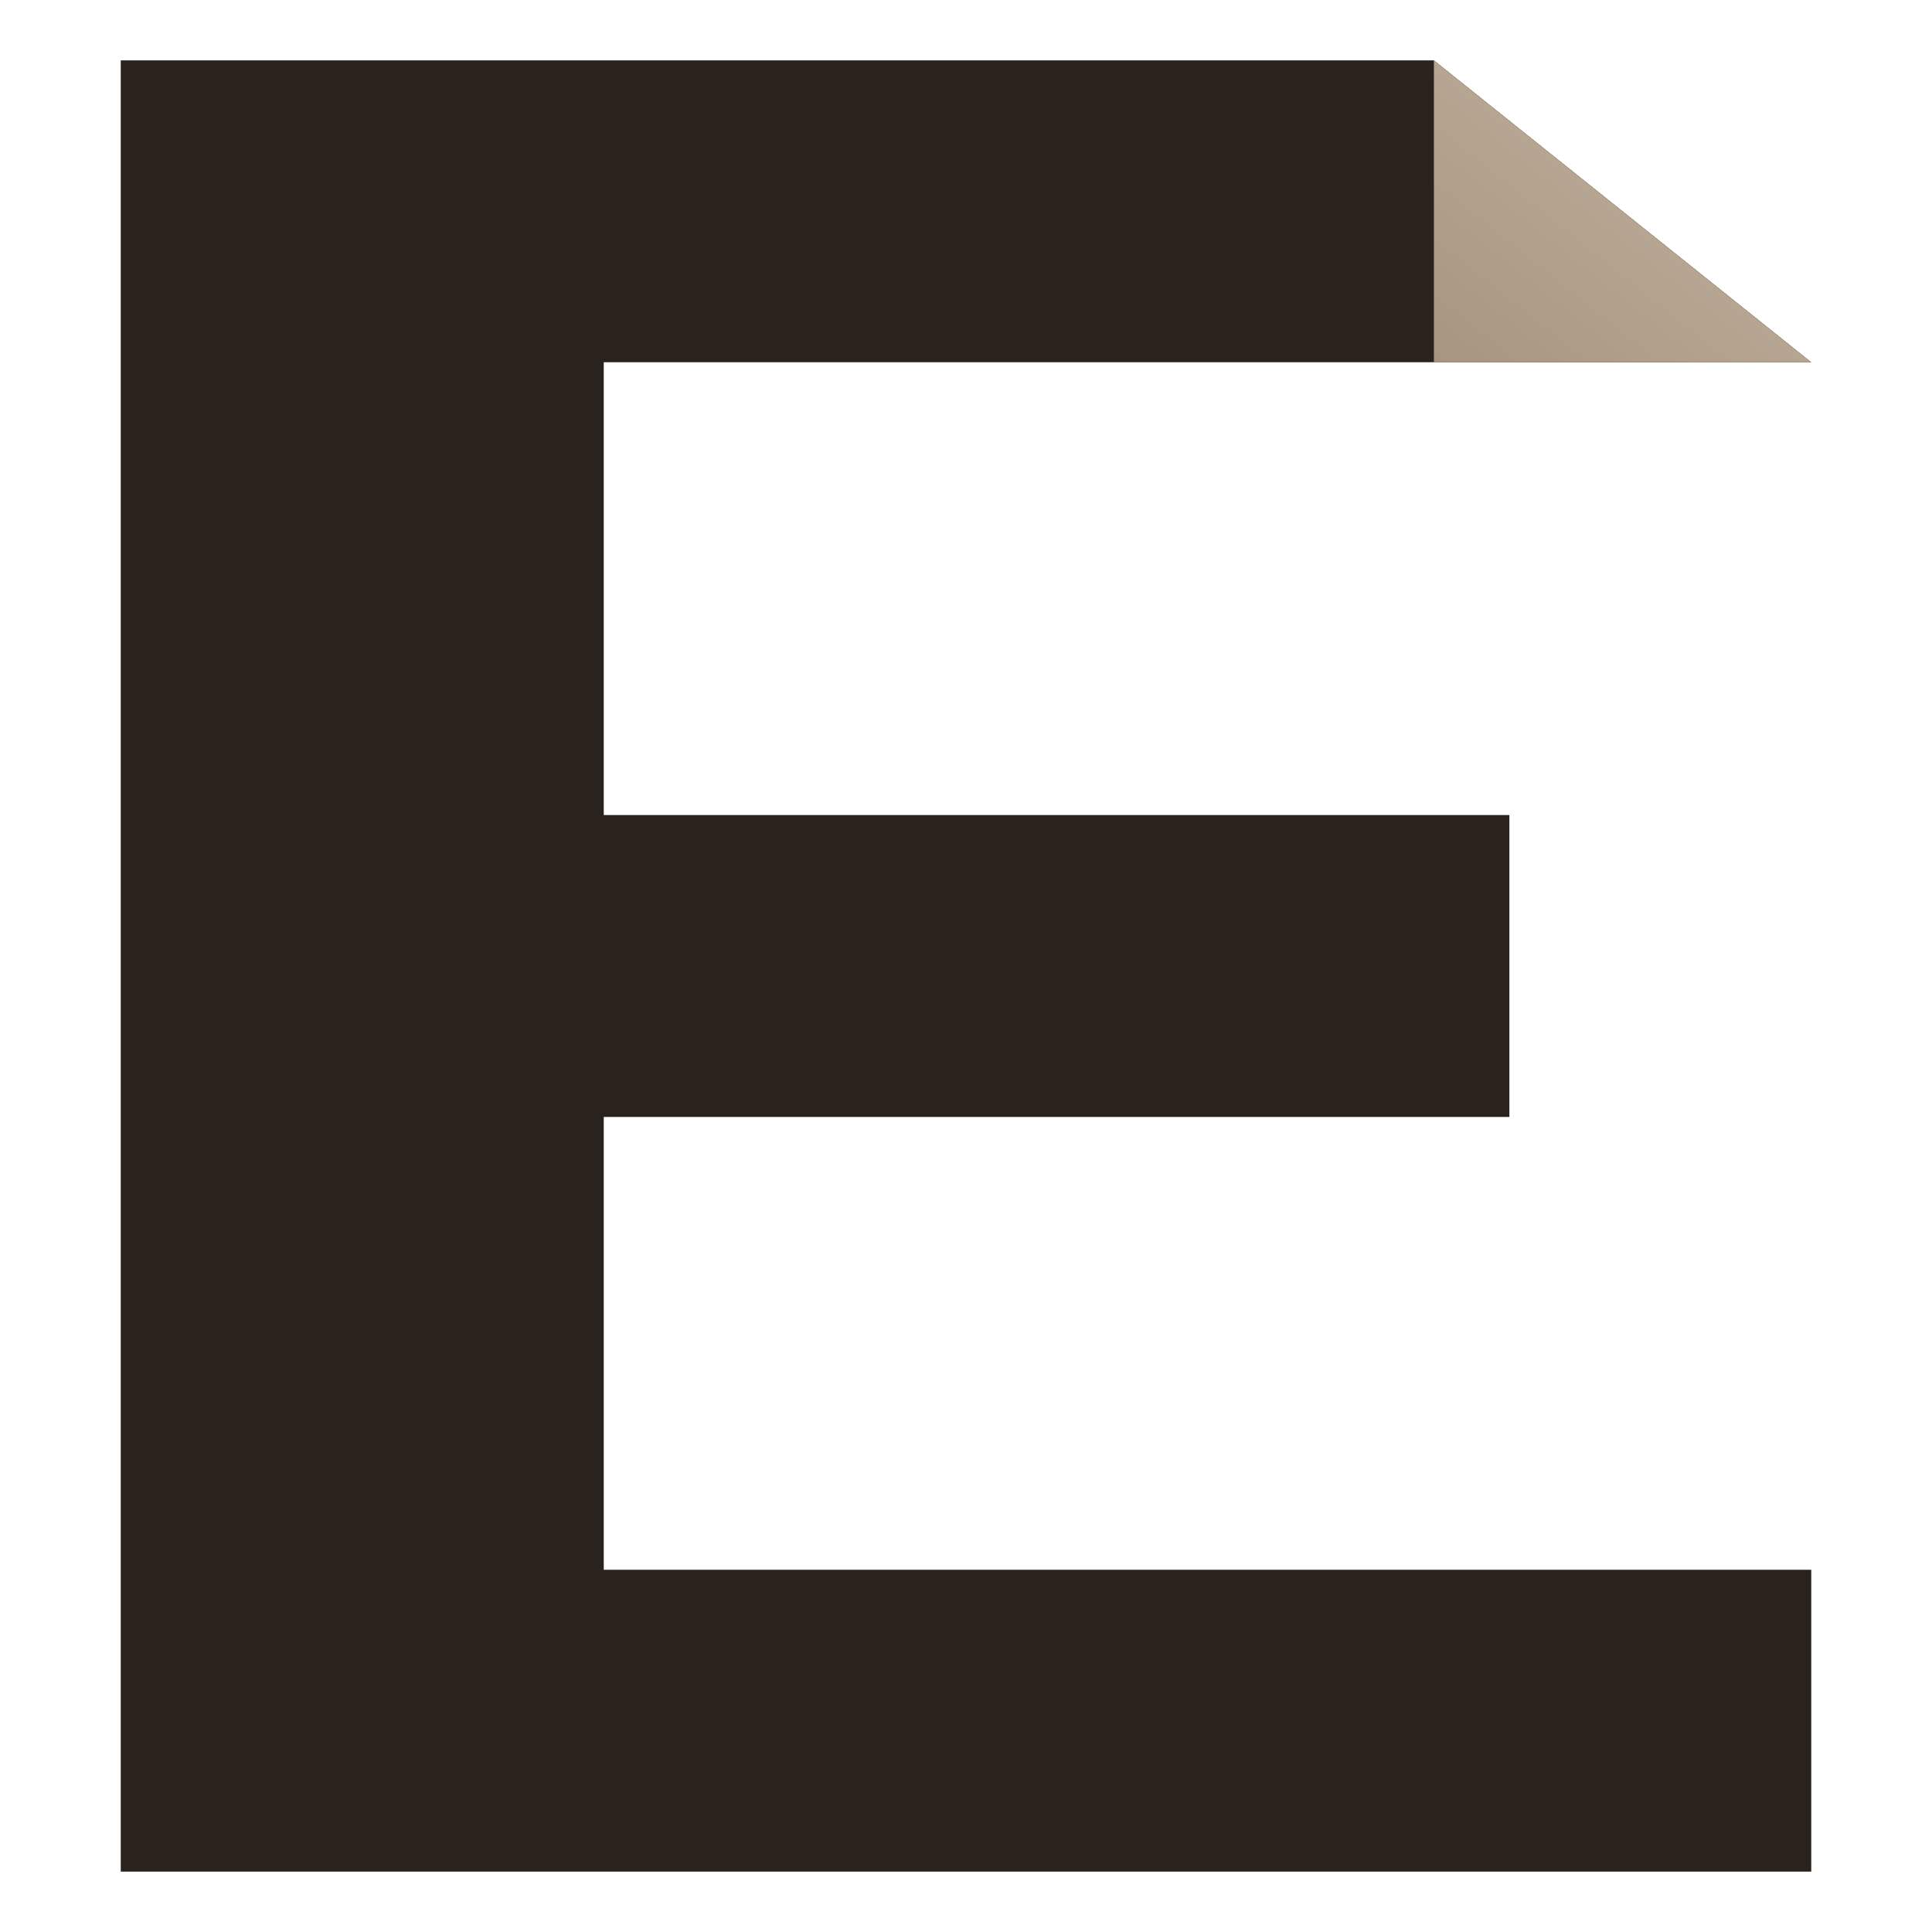
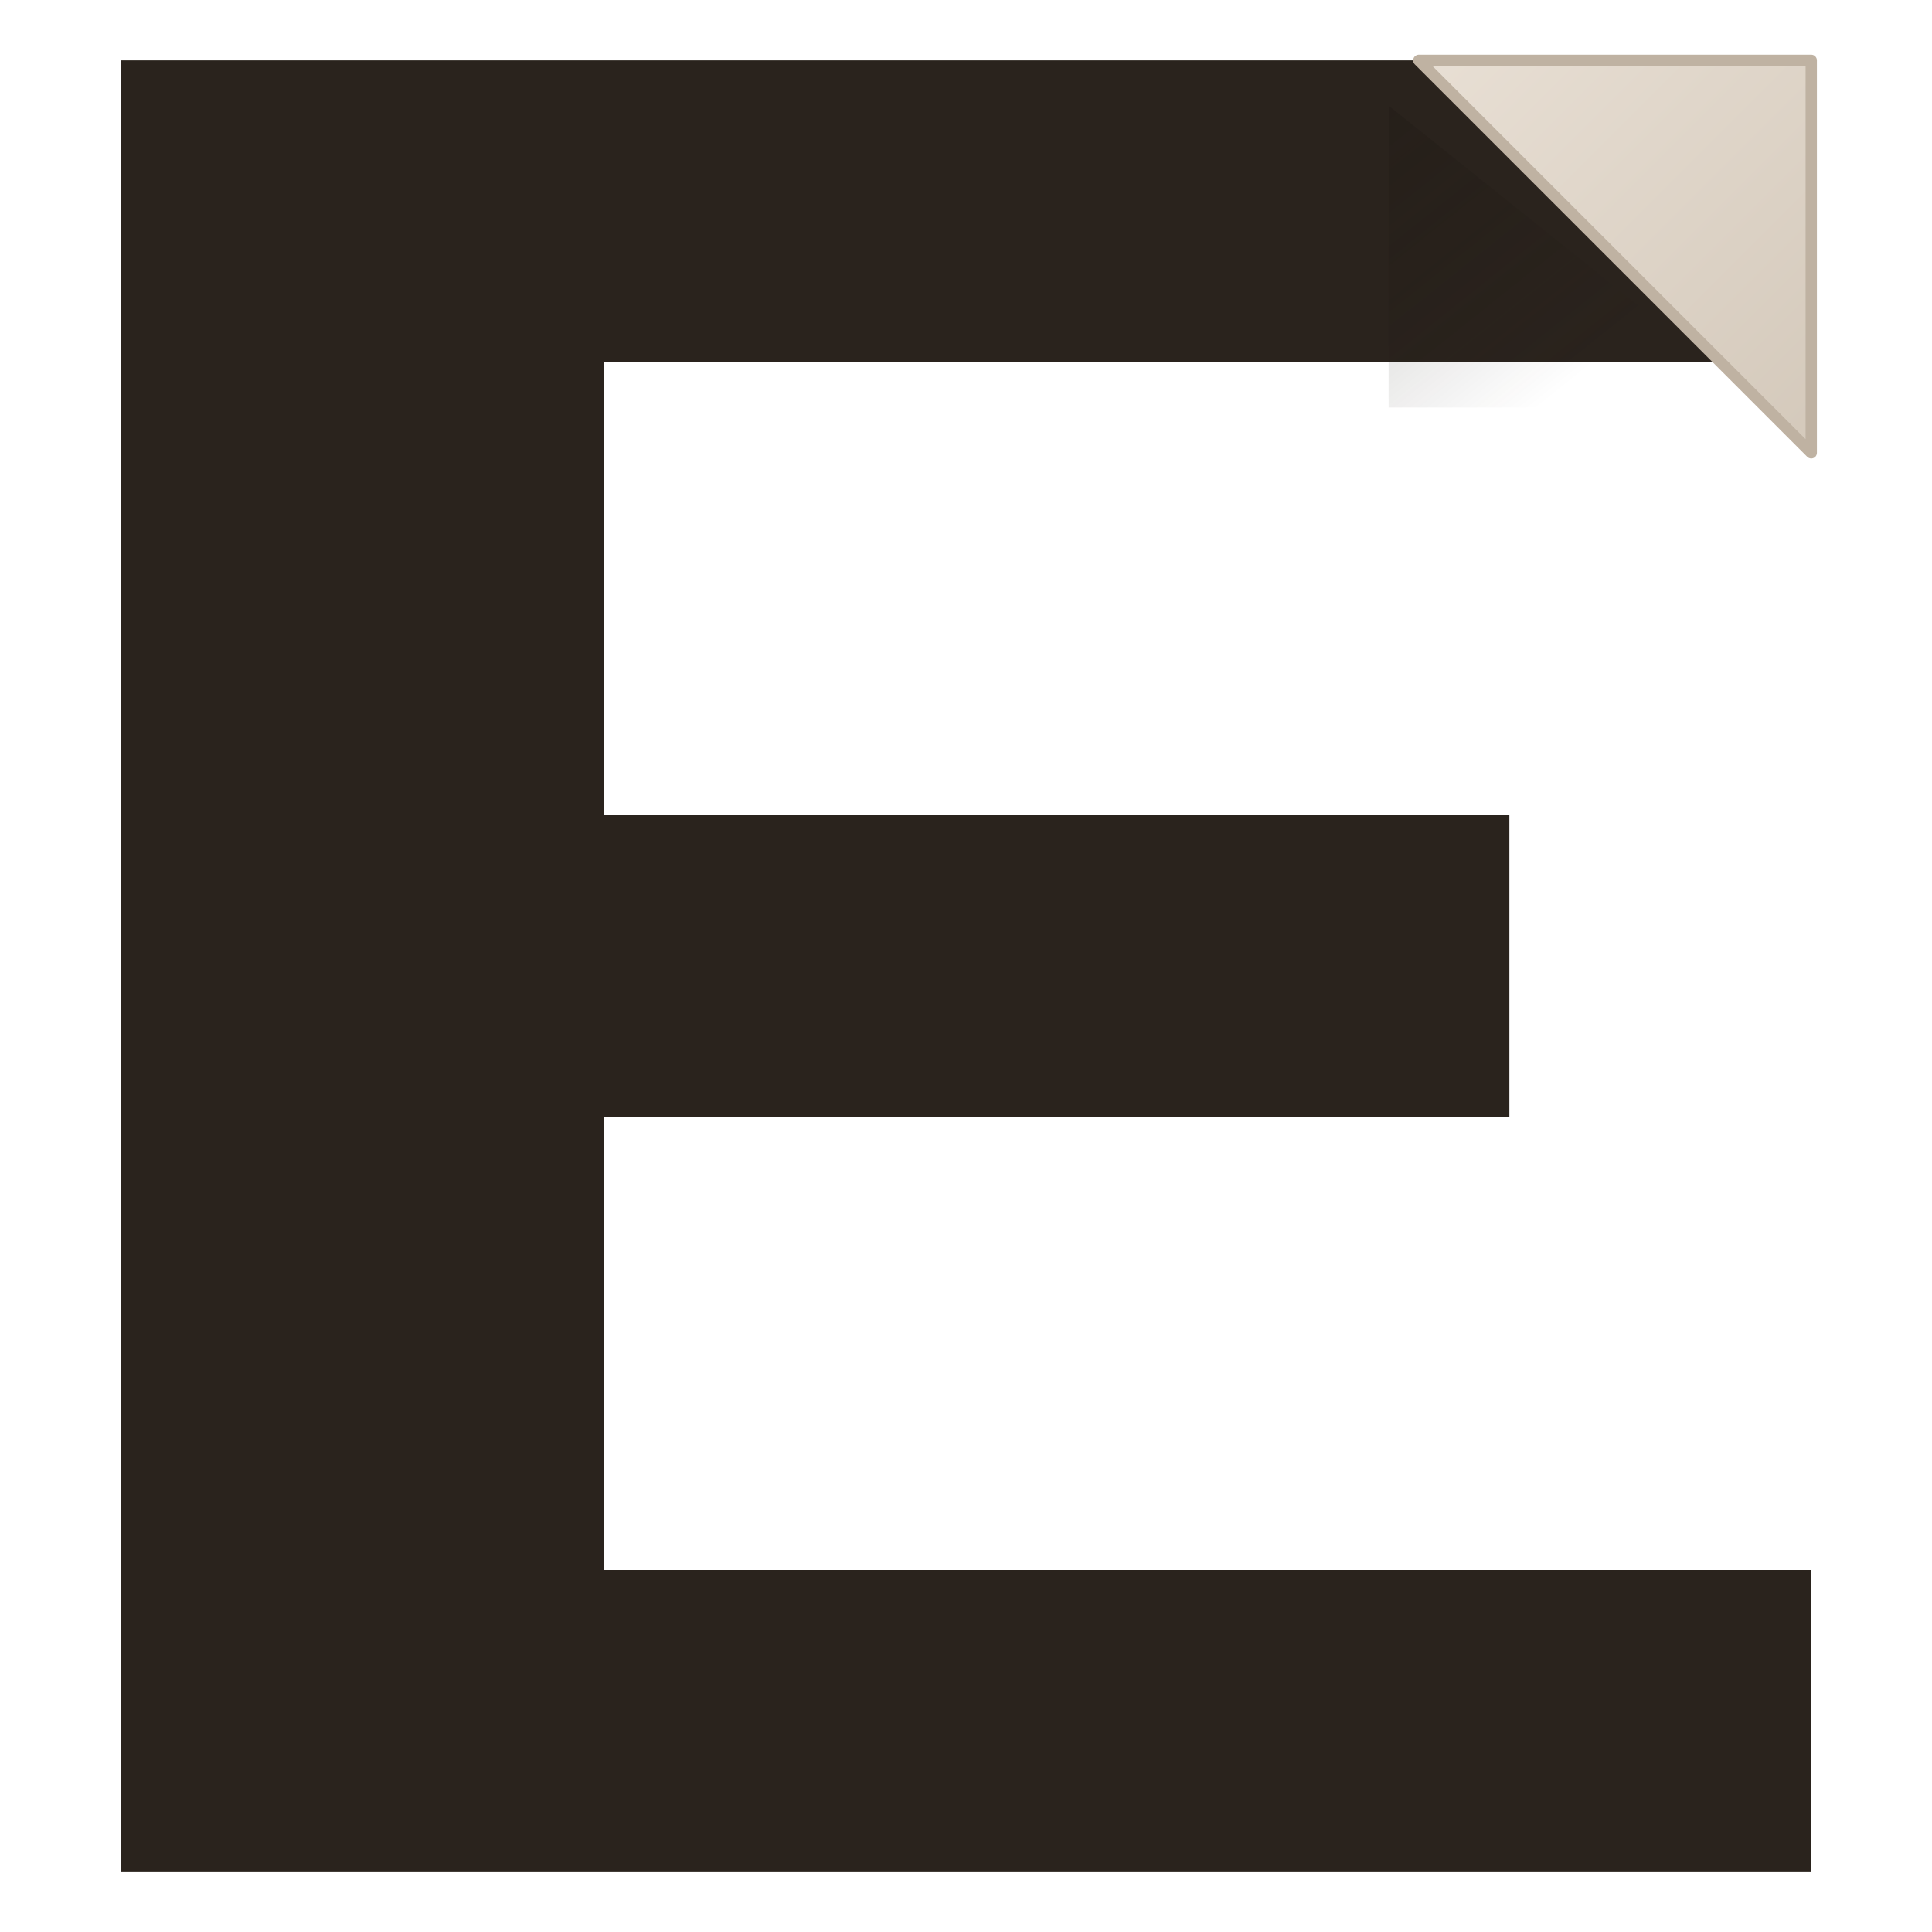
<svg xmlns="http://www.w3.org/2000/svg" viewBox="0 0 512 512">
  <defs>
-     <linearGradient id="fold" x1="1" y1="0" x2="0" y2="1">
-       <stop offset="0%" stop-color="#C4B5A3" />
-       <stop offset="100%" stop-color="#A89580" />
+     <linearGradient id="foldFace" x1="0" y1="0" x2="1" y2="1">
+       <stop offset="0%" stop-color="#E8DFD4" />
+       <stop offset="100%" stop-color="#D4C9BB" />
+     </linearGradient>
+     <linearGradient id="foldShadow" x1="0" y1="0" x2="0.7" y2="0.7">
+       <stop offset="0%" stop-color="#1A1510" stop-opacity=".25" />
+       <stop offset="100%" stop-color="#1A1510" stop-opacity="0" />
    </linearGradient>
  </defs>
-   <path d="     M 32 16     L 380 16     L 480 96     L 160 96     L 160 216     L 400 216     L 400 296     L 160 296     L 160 416     L 480 416     L 480 496     L 32 496     Z   " fill="#2A231D" />
-   <path d="M 380 16 L 480 96 L 380 96 Z" fill="url(#fold)" />
+   <path d="     M 32 16     L 480 16     L 480 96     L 160 96     L 160 216     L 400 216     L 400 296     L 160 296     L 160 416     L 480 416     L 480 496     L 32 496     Z   " fill="#2A231D" />
+   <path d="M 368 28 L 368 108 L 468 108 Z" fill="url(#foldShadow)" />
+   <path d="M 480 16 L 480 120 L 376 16 Z" fill="url(#foldFace)" stroke="#BFB2A2" stroke-width="3" stroke-linejoin="round" />
</svg>
